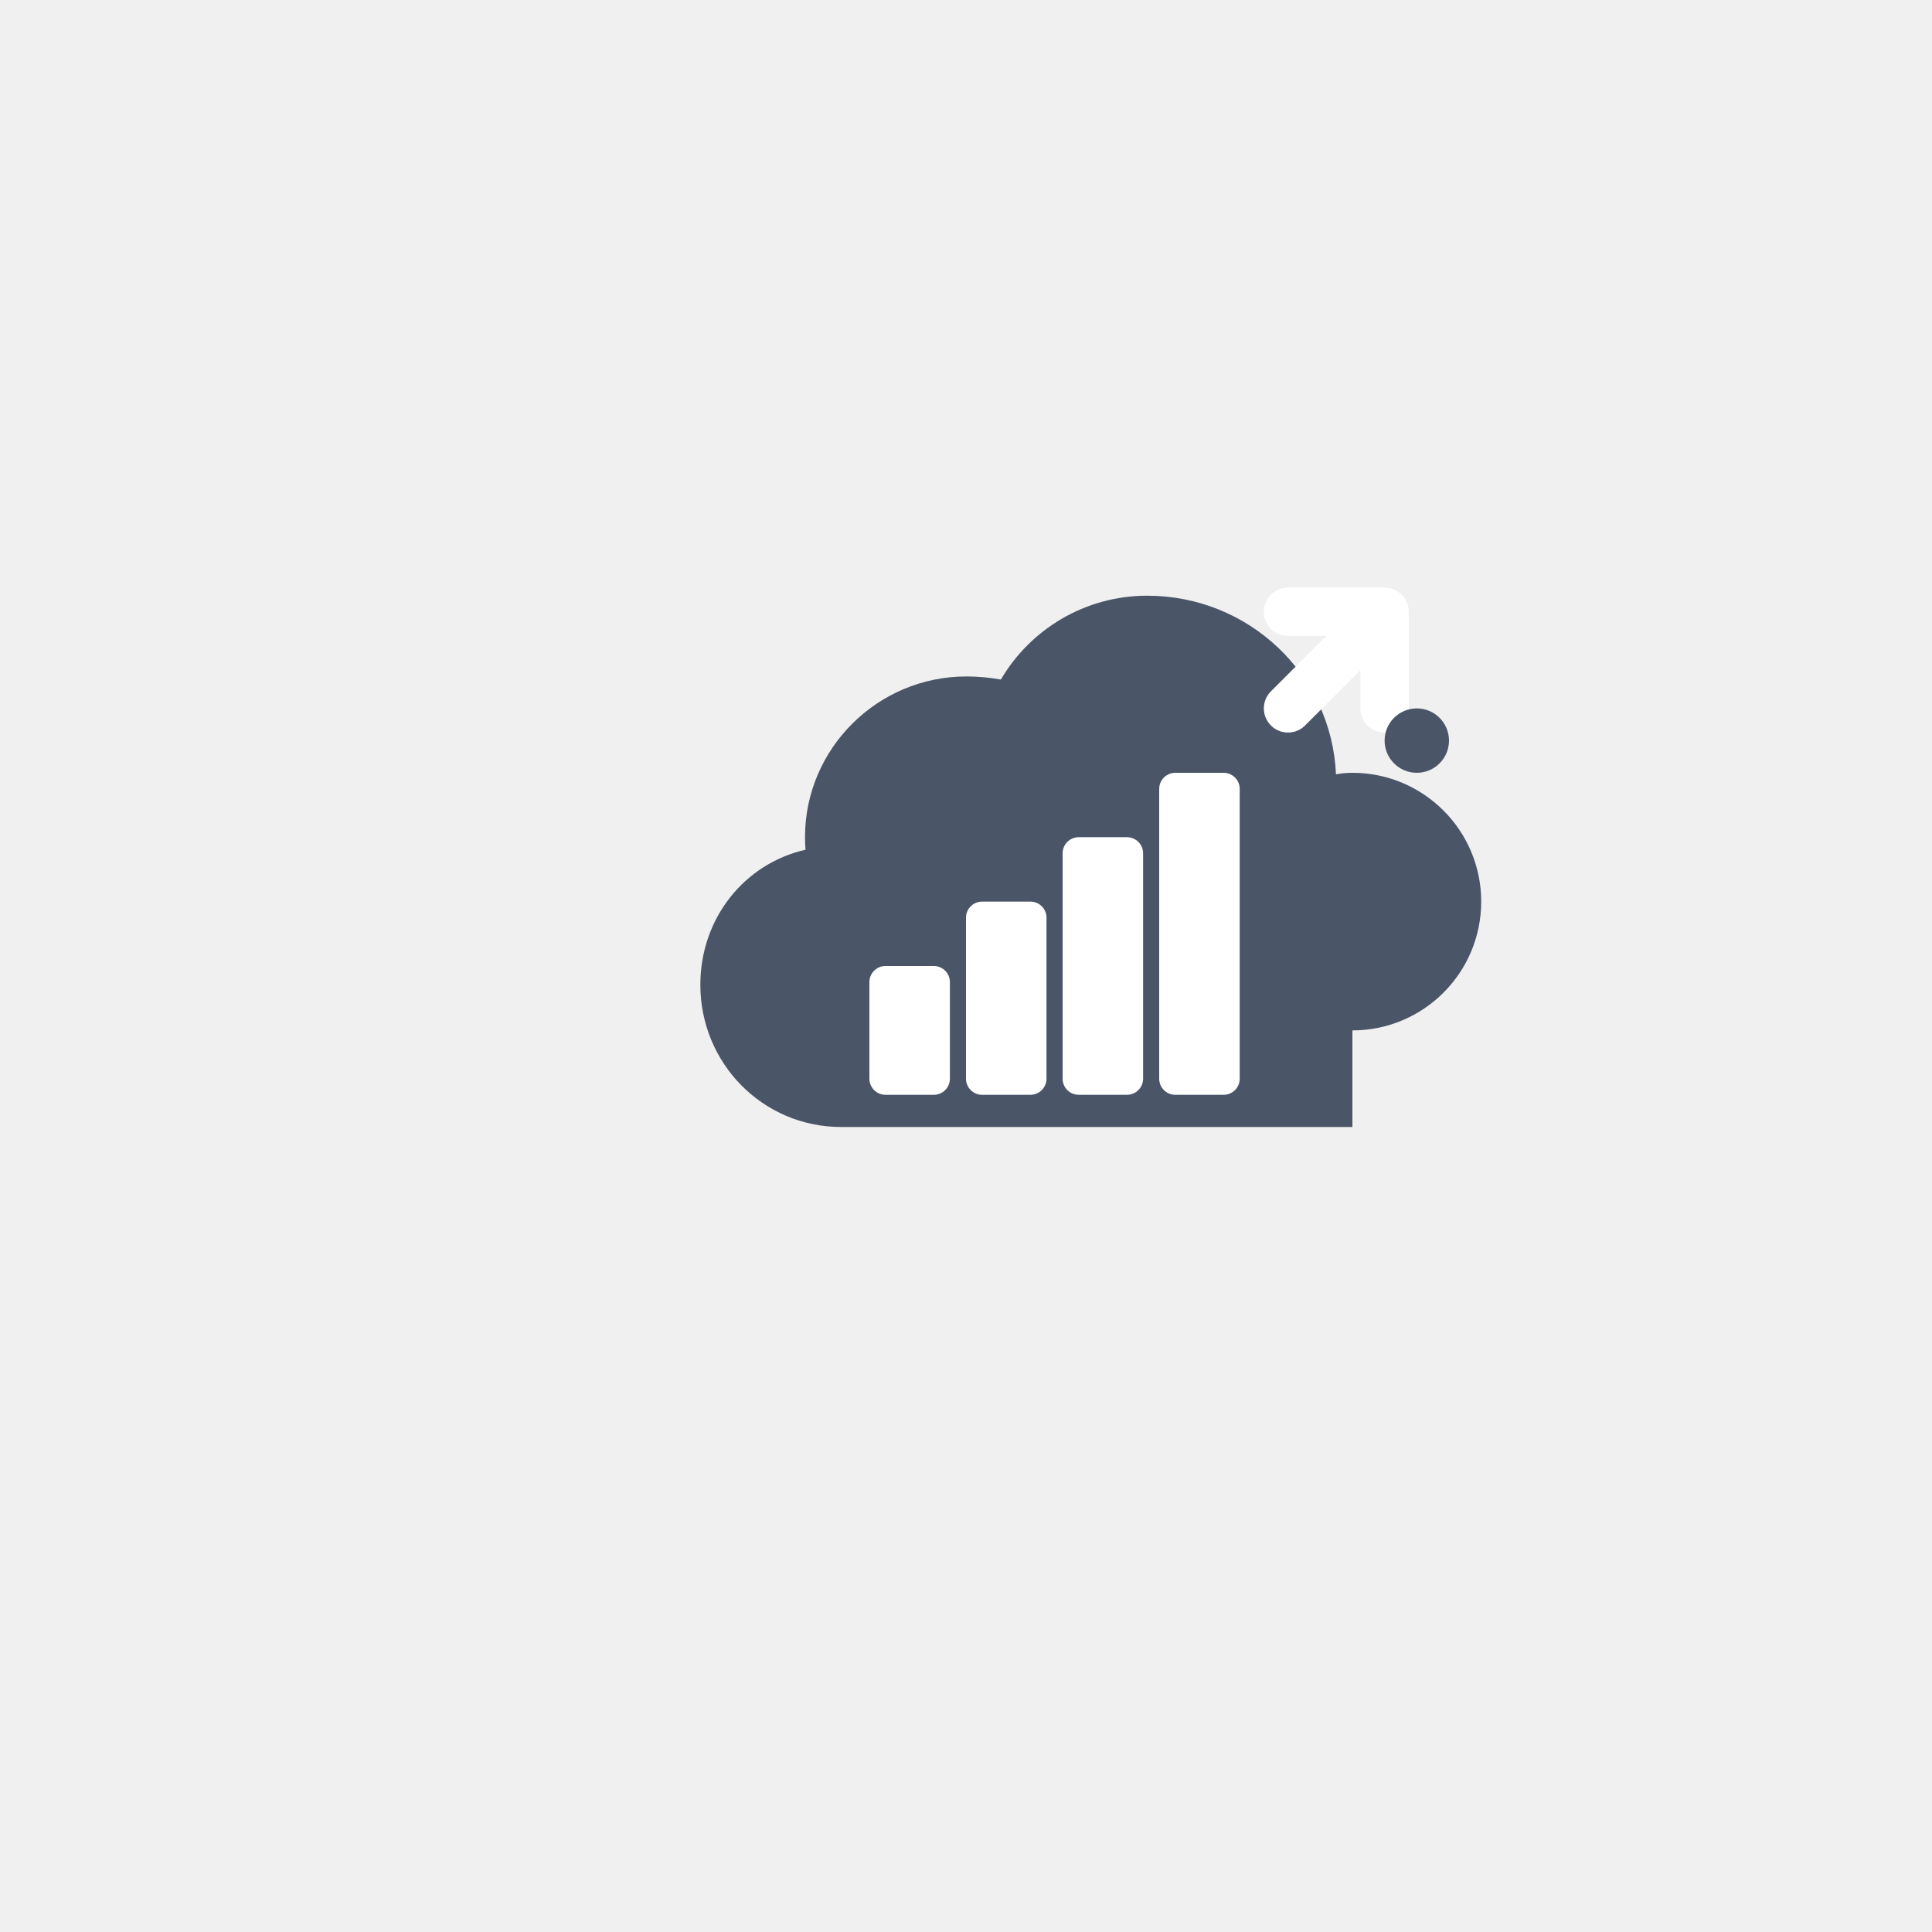
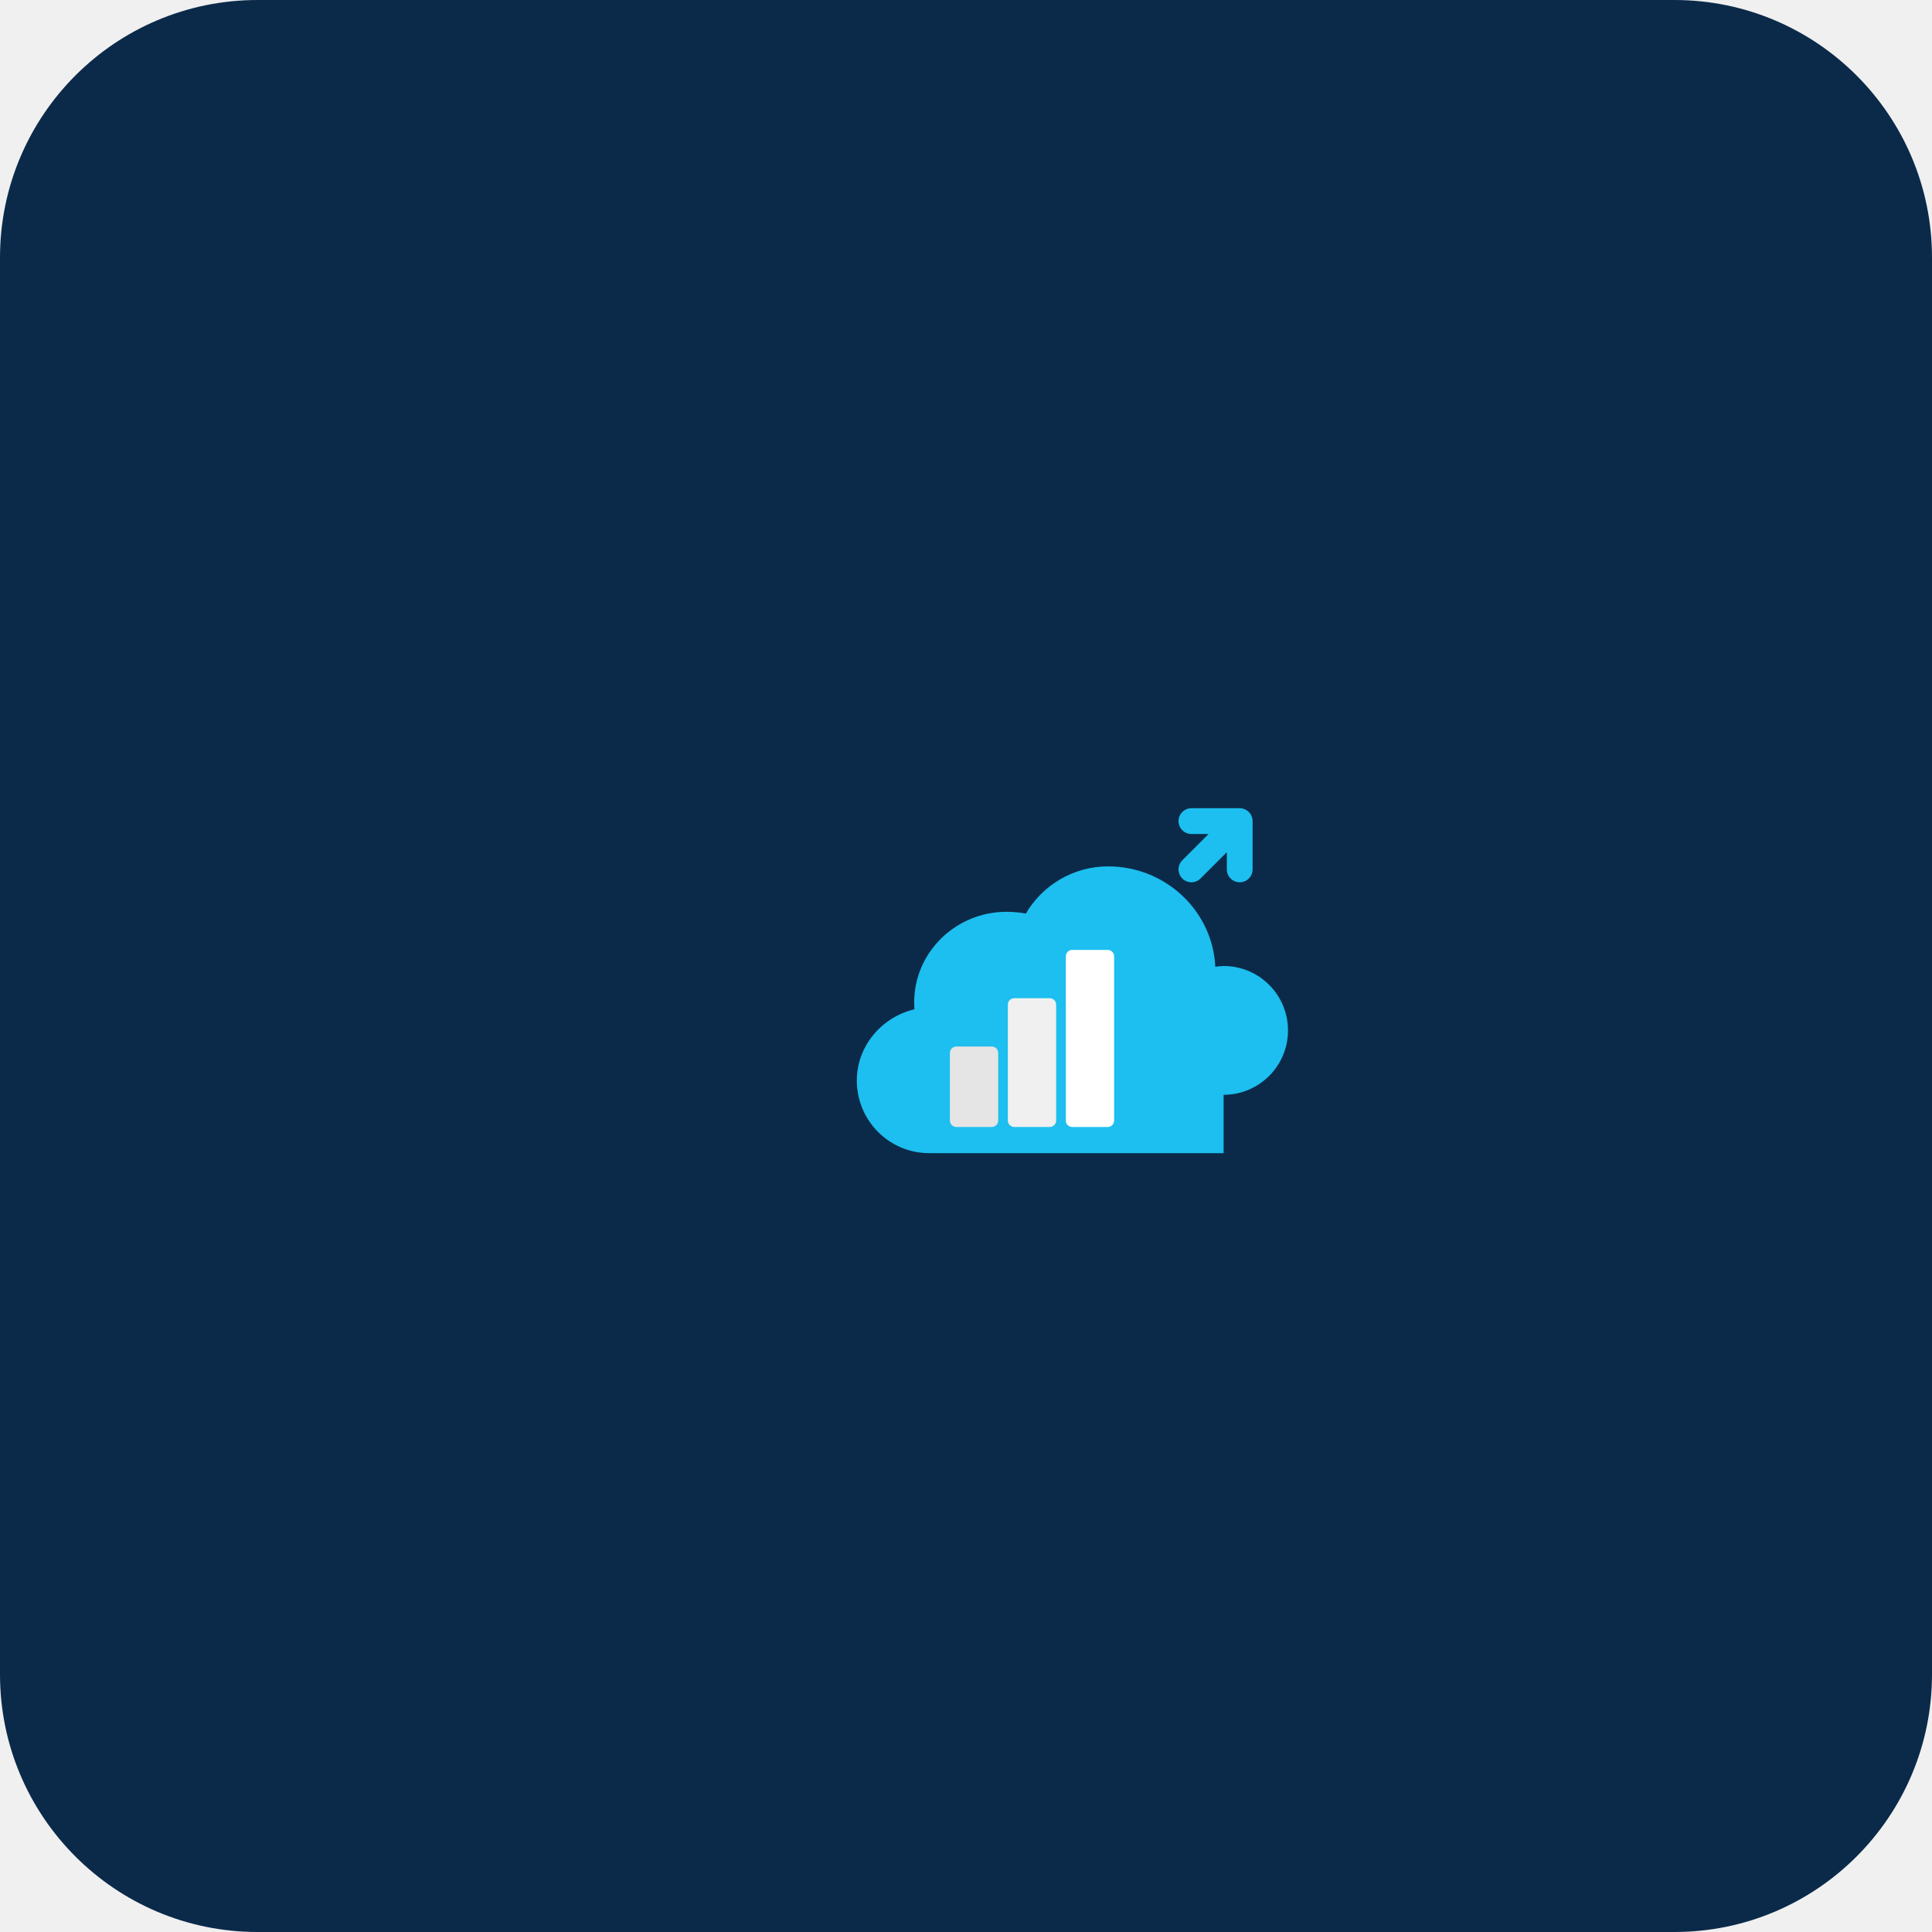
<svg xmlns="http://www.w3.org/2000/svg" width="60" height="60" viewBox="0 0 60 60" fill="none">
-   <path d="M42 32C44.209 32 46 30.209 46 28C46 25.791 44.209 24 42 24C41.826 24 41.655 24.016 41.49 24.047C41.354 20.945 38.78 18.5 35.625 18.5C33.688 18.5 31.991 19.552 31.083 21.104C30.736 21.042 30.379 21.008 30.012 21.008C27.251 21.008 25 23.25 25 26C25 26.131 25.005 26.26 25.016 26.389C23.12 26.82 21.75 28.516 21.75 30.583C21.75 33.027 23.693 35 26.125 35H42V32Z" fill="#4A5568" />
-   <rect x="27" y="30" width="2.5" height="4" rx="0.5" fill="white" />
-   <rect x="30" y="28" width="2.5" height="6" rx="0.5" fill="white" />
-   <rect x="33" y="26" width="2.5" height="8" rx="0.5" fill="white" />
-   <rect x="36" y="24" width="2.5" height="10" rx="0.5" fill="white" />
-   <path d="M40 22L43 19M43 19V22M43 19H40" stroke="white" stroke-width="1.5" stroke-linecap="round" stroke-linejoin="round" />
-   <circle cx="44" cy="23" r="1" fill="#4A5568" />
-   <rect x="43.5" y="25.5" width="1.5" height="1.5" rx="0.5" fill="#4A5568" />
+   <rect width="60" height="60" rx="8" fill="#0B2A4A" />
+   <path d="M38 34C39.105 34 40 33.105 40 32C40 30.895 39.105 30 38 30C37.912 30 37.826 30.009 37.742 30.026C37.661 28.282 36.189 26.906 34.414 26.906C33.325 26.906 32.37 27.498 31.859 28.371C31.664 28.336 31.463 28.317 31.257 28.317C29.679 28.317 28.391 29.578 28.391 31.125C28.391 31.198 28.393 31.271 28.398 31.344C27.38 31.586 26.609 32.49 26.609 33.555C26.609 34.802 27.615 35.812 28.852 35.812H38V34Z" fill="#1CBFEF" />
+   <rect x="29.5" y="32.5" width="1.5" height="2.5" rx="0.2" fill="#E5E5E5" />
+   <rect x="31.3" y="31" width="1.5" height="4" rx="0.2" fill="#F0F0F0" />
+   <rect x="33.1" y="29.5" width="1.5" height="5.5" rx="0.2" fill="#FFFFFF" />
+   <rect x="34.9" y="28" width="1.5" height="7" rx="0.2" fill="#1CBFEF" />
+   <path d="M37 27L38.5 25.5M38.5 25.5V27M38.5 25.5H37" stroke="#1CBFEF" stroke-width="0.8" stroke-linecap="round" stroke-linejoin="round" />
</svg>
